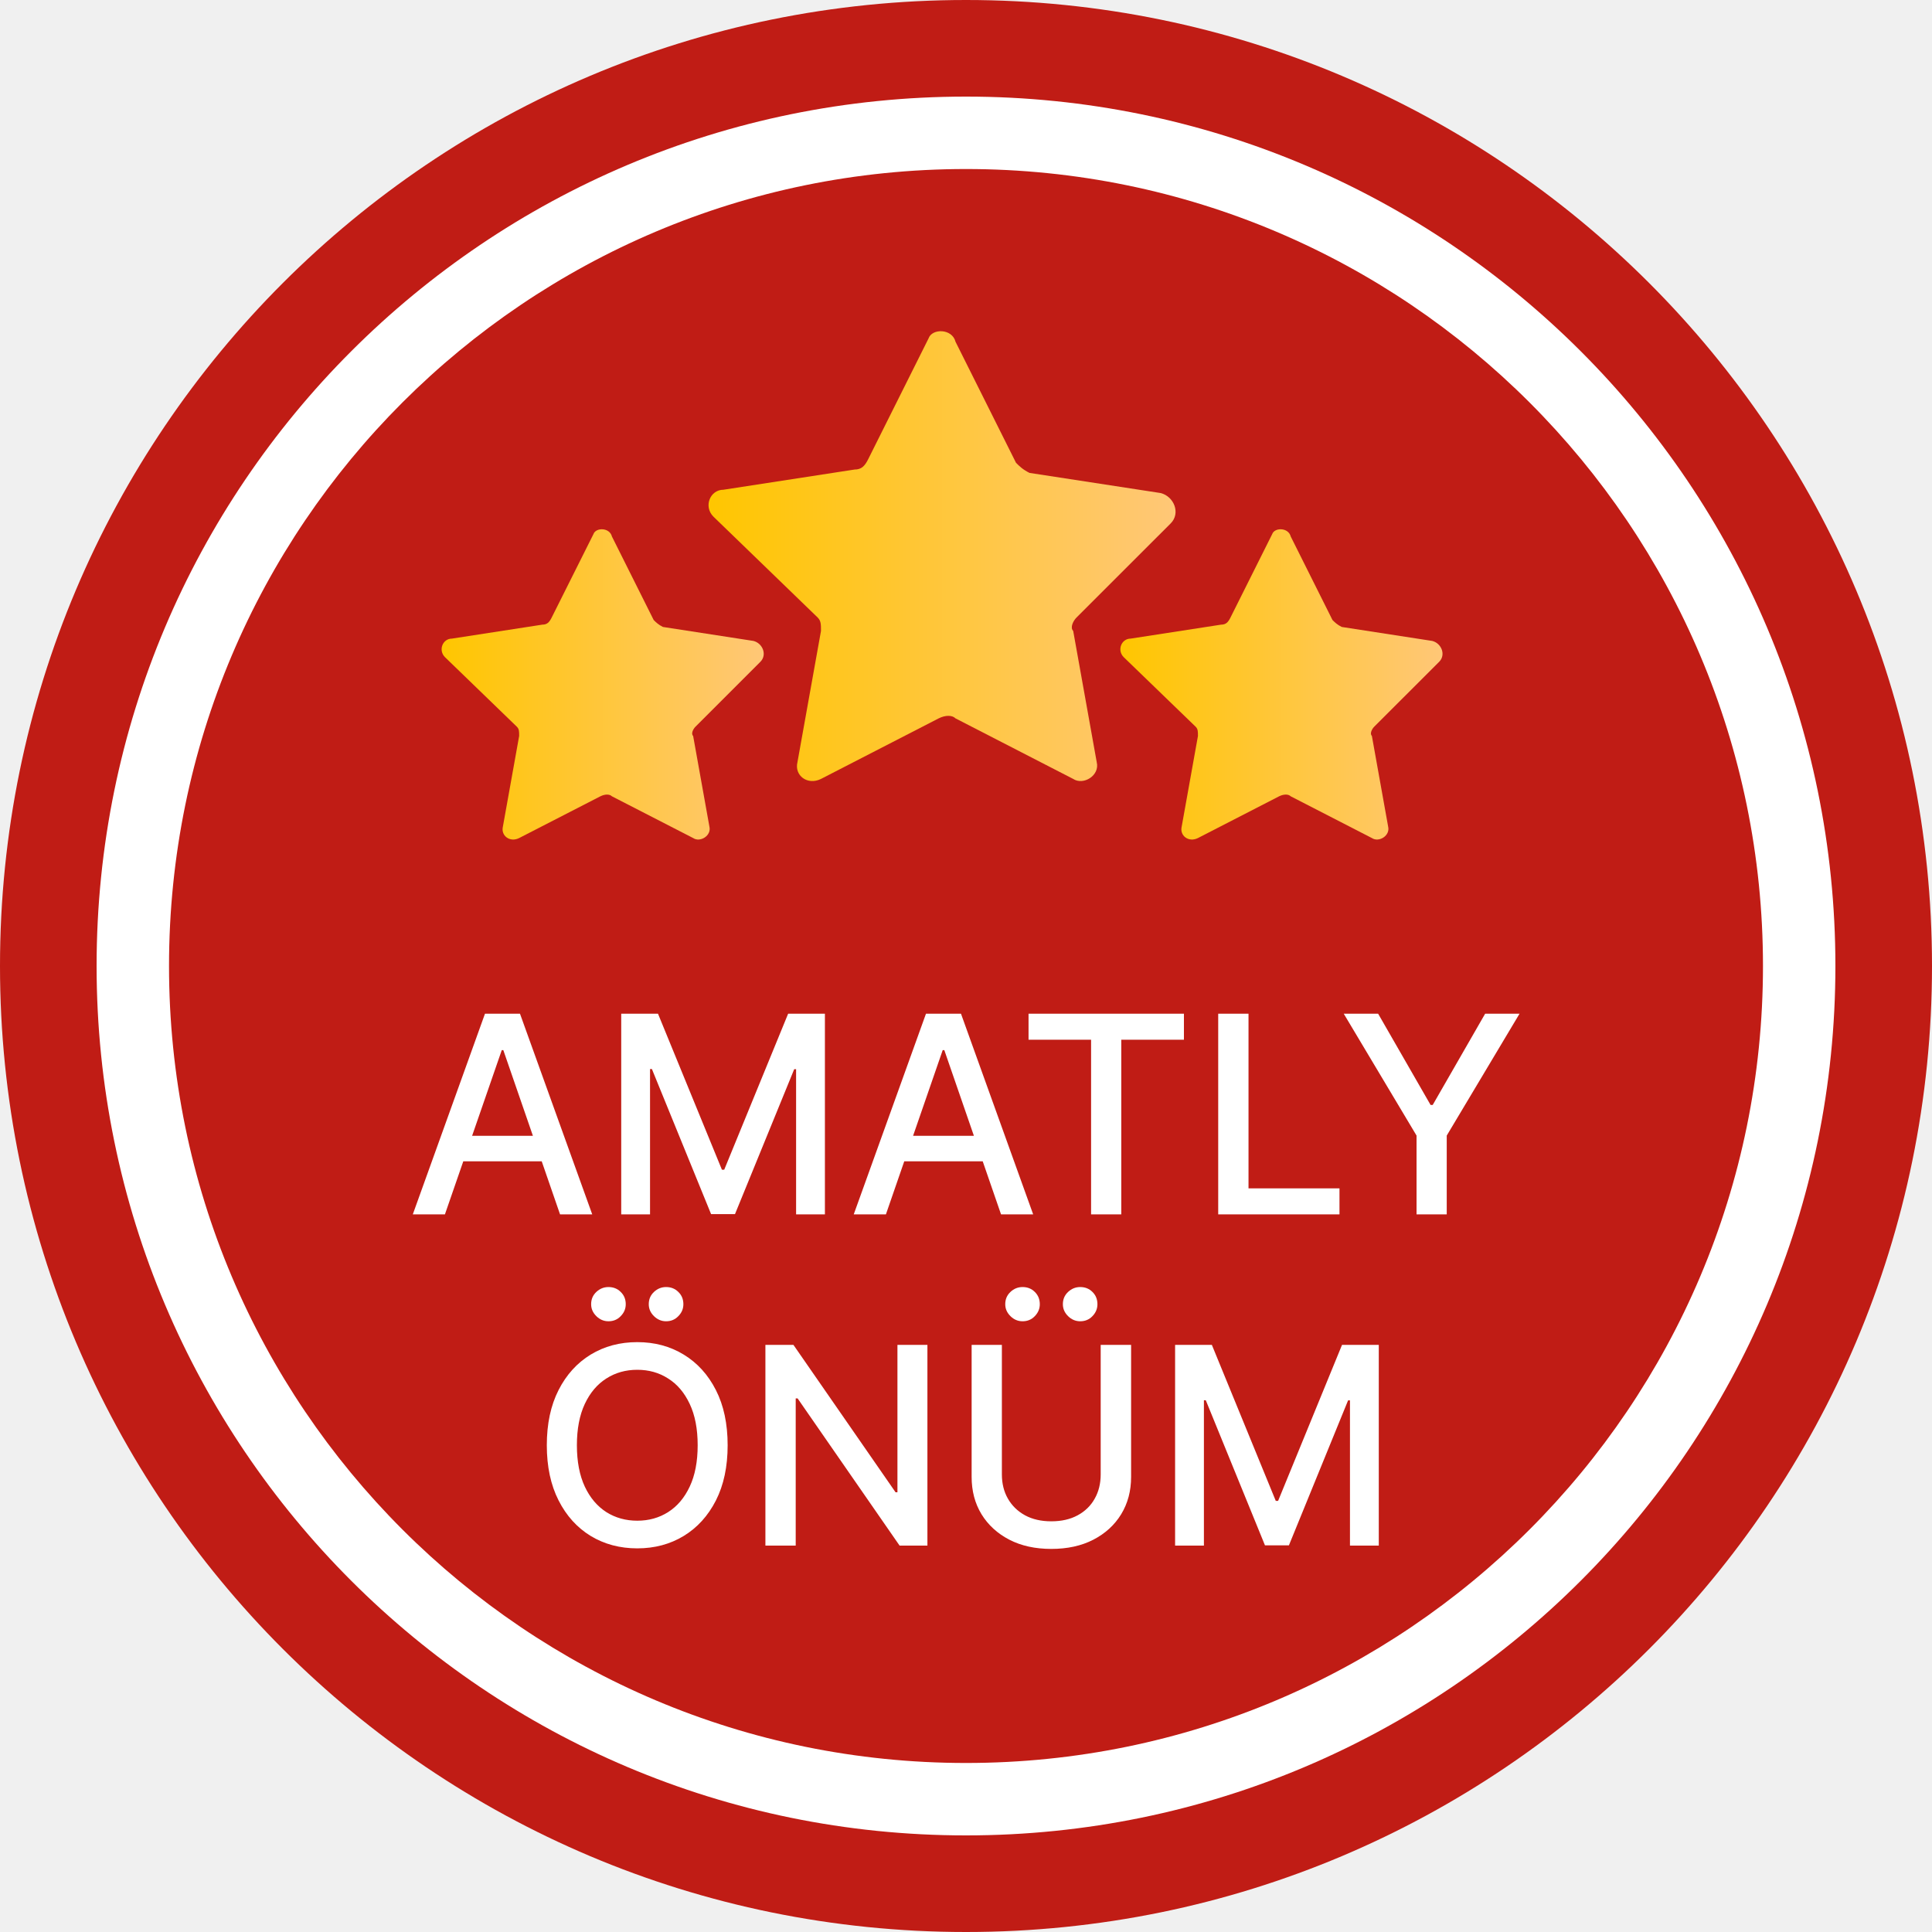
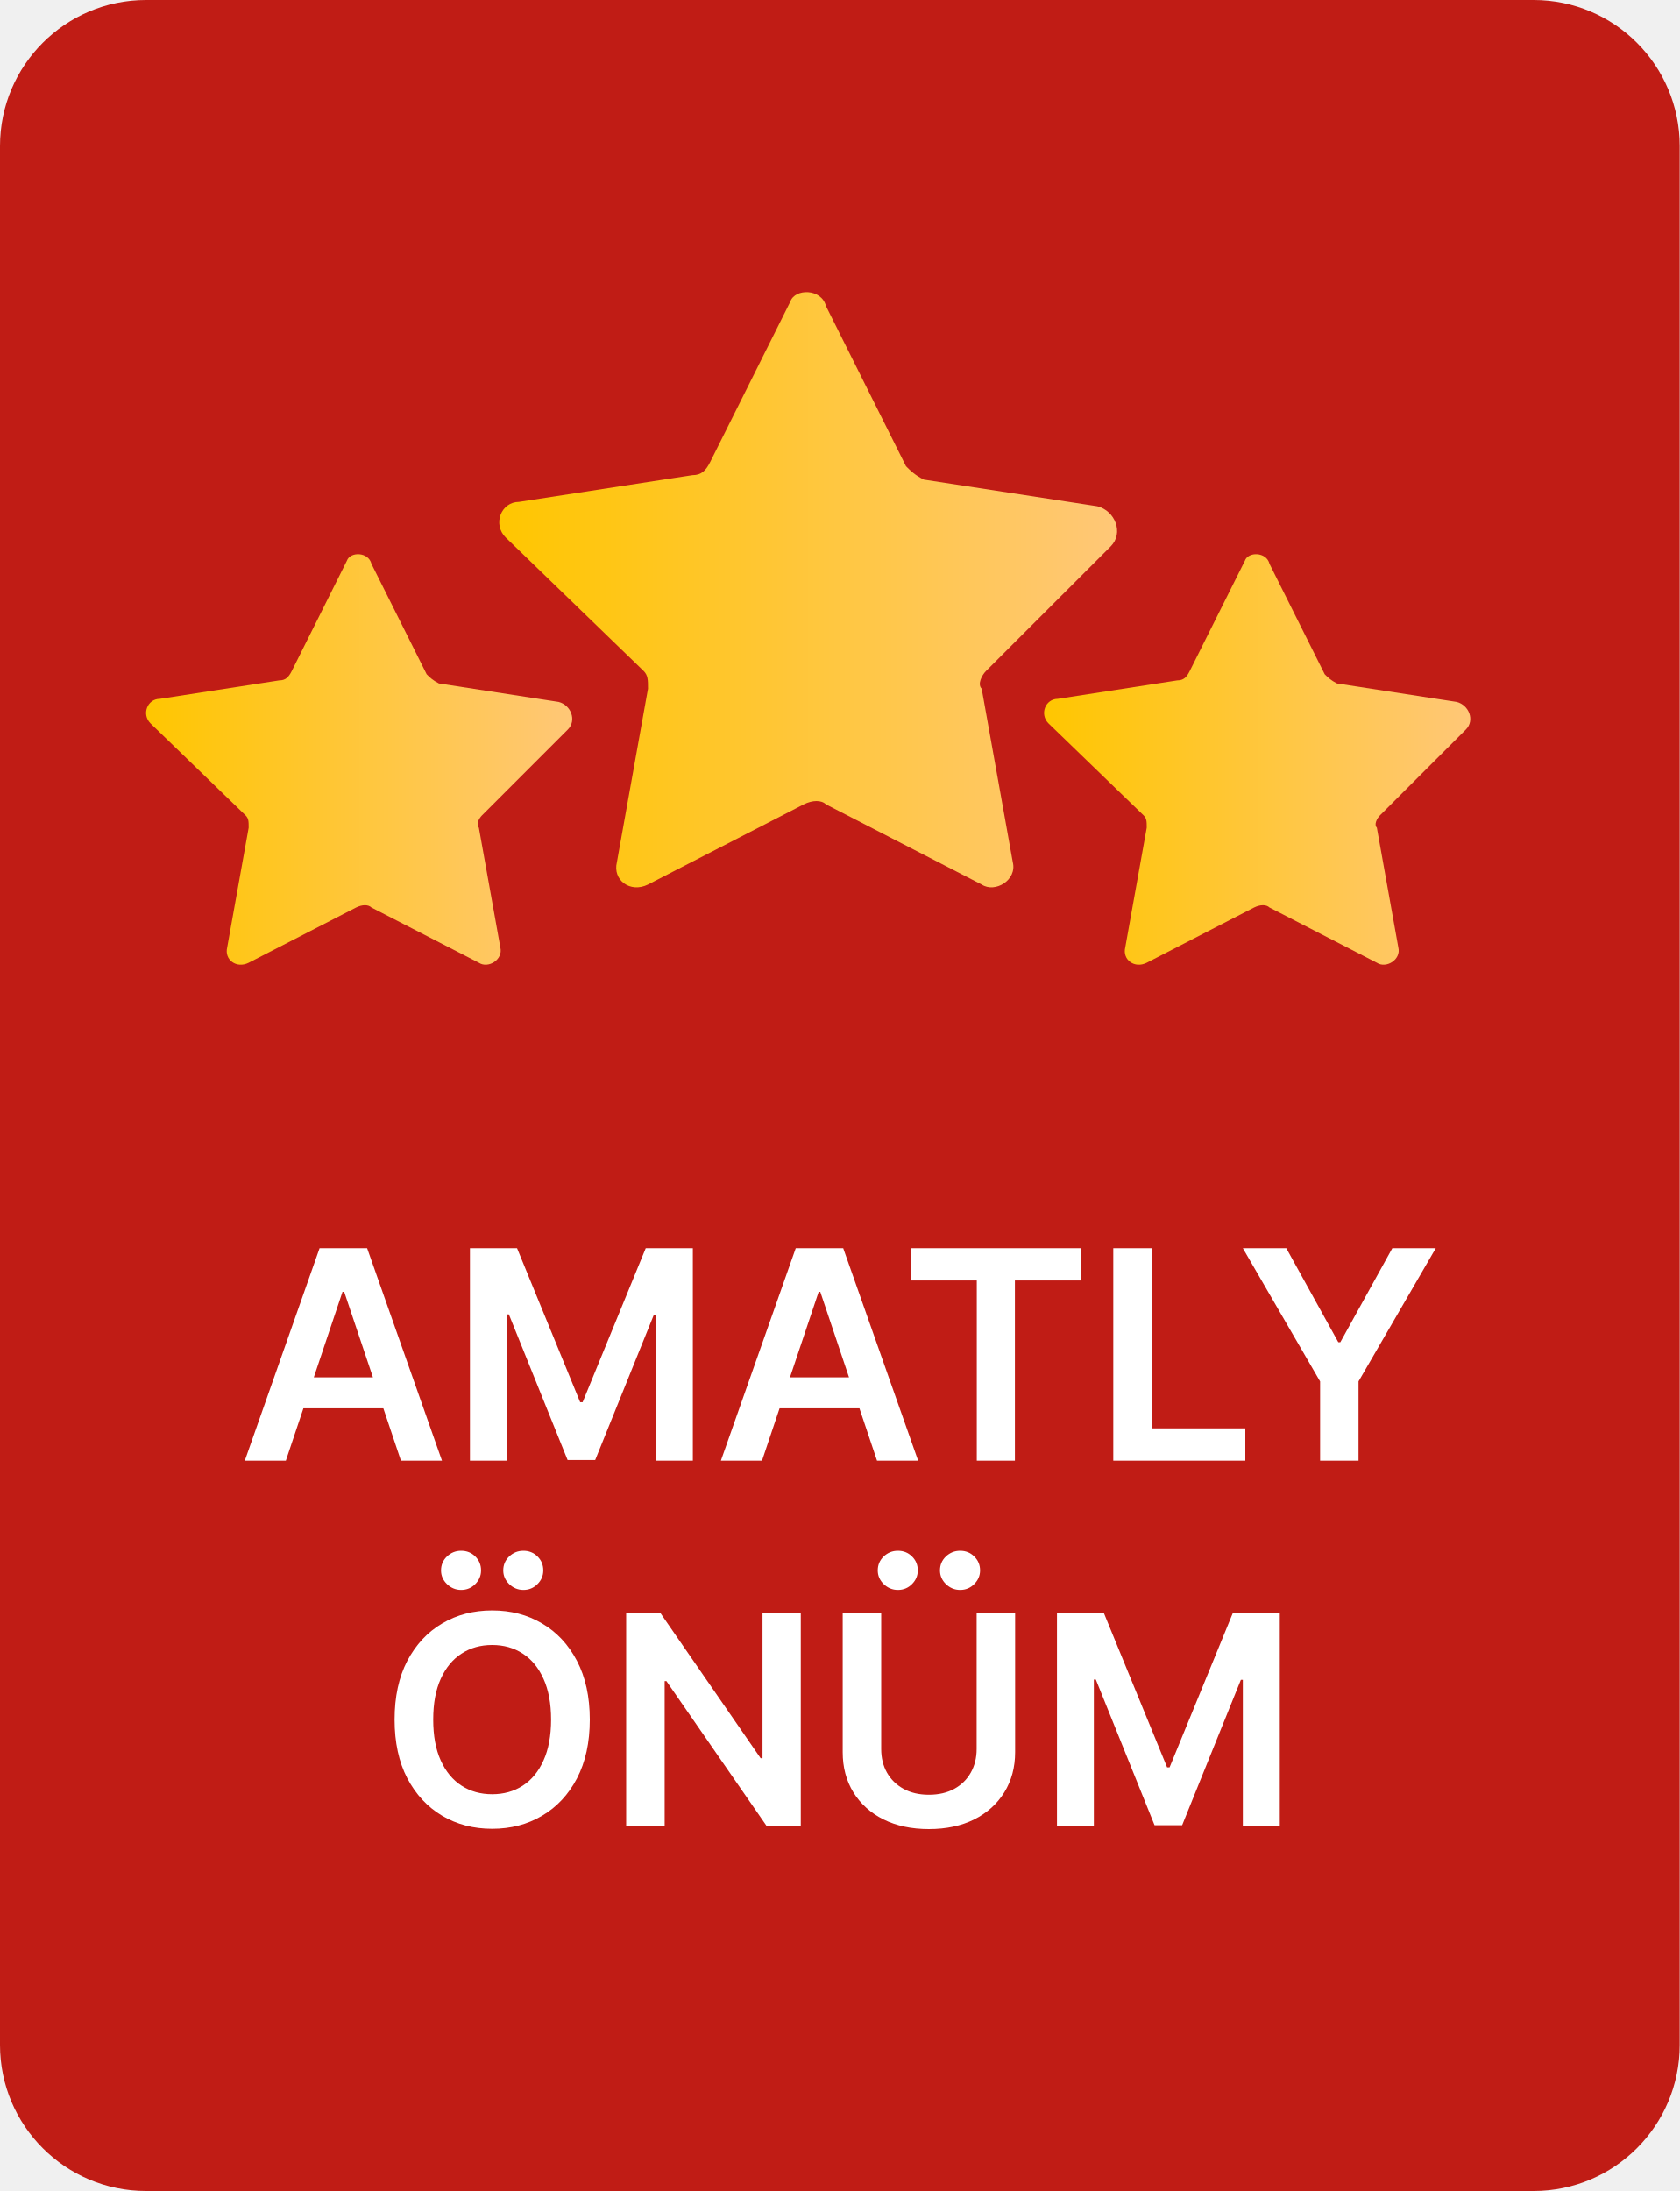
- <svg xmlns="http://www.w3.org/2000/svg" width="35" height="35" viewBox="0 0 35 35" fill="none">
-   <circle cx="17.5" cy="17.5" r="17.5" fill="#C01C15" />
-   <circle cx="17.5" cy="17.5" r="15.75" fill="white" />
-   <circle cx="17.5" cy="17.5" r="14.438" fill="#C01C15" />
-   <path d="M8.06 22H7.478L8.786 18.364H9.42L10.729 22H10.146L9.118 19.024H9.09L8.06 22ZM8.158 20.576H10.047V21.038H8.158V20.576ZM11.254 18.364H11.92L13.078 21.19H13.12L14.278 18.364H14.944V22H14.422V19.369H14.388L13.315 21.995H12.882L11.81 19.367H11.776V22H11.254V18.364ZM16.049 22H15.466L16.775 18.364H17.409L18.717 22H18.135L17.107 19.024H17.078L16.049 22ZM16.146 20.576H18.035V21.038H16.146V20.576ZM18.633 18.836V18.364H21.448V18.836H20.313V22H19.766V18.836H18.633ZM22.069 22V18.364H22.618V21.528H24.266V22H22.069ZM24.343 18.364H24.966L25.916 20.017H25.955L26.905 18.364H27.528L26.209 20.572V22H25.662V20.572L24.343 18.364ZM13.182 26.182C13.182 26.57 13.111 26.904 12.969 27.183C12.827 27.461 12.632 27.676 12.385 27.826C12.139 27.975 11.859 28.05 11.545 28.05C11.23 28.05 10.949 27.975 10.702 27.826C10.456 27.676 10.261 27.461 10.119 27.181C9.977 26.902 9.906 26.569 9.906 26.182C9.906 25.794 9.977 25.46 10.119 25.182C10.261 24.903 10.456 24.689 10.702 24.539C10.949 24.389 11.23 24.314 11.545 24.314C11.859 24.314 12.139 24.389 12.385 24.539C12.632 24.689 12.827 24.903 12.969 25.182C13.111 25.46 13.182 25.794 13.182 26.182ZM12.639 26.182C12.639 25.886 12.591 25.637 12.495 25.434C12.4 25.231 12.27 25.077 12.104 24.973C11.94 24.867 11.754 24.815 11.545 24.815C11.336 24.815 11.149 24.867 10.984 24.973C10.82 25.077 10.689 25.231 10.594 25.434C10.499 25.637 10.451 25.886 10.451 26.182C10.451 26.478 10.499 26.727 10.594 26.931C10.689 27.134 10.82 27.287 10.984 27.393C11.149 27.497 11.336 27.549 11.545 27.549C11.754 27.549 11.94 27.497 12.104 27.393C12.27 27.287 12.4 27.134 12.495 26.931C12.591 26.727 12.639 26.478 12.639 26.182ZM11.023 23.936C10.939 23.936 10.866 23.905 10.803 23.843C10.74 23.781 10.709 23.709 10.709 23.627C10.709 23.538 10.74 23.464 10.803 23.405C10.866 23.346 10.939 23.316 11.023 23.316C11.112 23.316 11.186 23.346 11.245 23.405C11.306 23.464 11.336 23.538 11.336 23.627C11.336 23.709 11.306 23.781 11.245 23.843C11.186 23.905 11.112 23.936 11.023 23.936ZM12.067 23.936C11.983 23.936 11.91 23.905 11.847 23.843C11.784 23.781 11.753 23.709 11.753 23.627C11.753 23.538 11.784 23.464 11.847 23.405C11.91 23.346 11.983 23.316 12.067 23.316C12.156 23.316 12.23 23.346 12.289 23.405C12.35 23.464 12.38 23.538 12.38 23.627C12.38 23.709 12.35 23.781 12.289 23.843C12.23 23.905 12.156 23.936 12.067 23.936ZM16.801 24.364V28H16.297L14.449 25.333H14.415V28H13.866V24.364H14.374L16.224 27.034H16.258V24.364H16.801ZM19.94 24.364H20.491V26.755C20.491 27.01 20.431 27.235 20.311 27.432C20.192 27.627 20.023 27.781 19.807 27.893C19.59 28.005 19.336 28.06 19.045 28.06C18.755 28.06 18.502 28.005 18.285 27.893C18.069 27.781 17.901 27.627 17.781 27.432C17.661 27.235 17.602 27.01 17.602 26.755V24.364H18.15V26.711C18.15 26.875 18.186 27.022 18.259 27.149C18.332 27.277 18.436 27.378 18.569 27.451C18.703 27.524 18.862 27.56 19.045 27.56C19.23 27.56 19.389 27.524 19.523 27.451C19.658 27.378 19.761 27.277 19.832 27.149C19.904 27.022 19.94 26.875 19.94 26.711V24.364ZM18.525 23.936C18.441 23.936 18.367 23.905 18.305 23.843C18.242 23.781 18.211 23.709 18.211 23.627C18.211 23.538 18.242 23.464 18.305 23.405C18.367 23.346 18.441 23.316 18.525 23.316C18.614 23.316 18.688 23.346 18.747 23.405C18.807 23.464 18.837 23.538 18.837 23.627C18.837 23.709 18.807 23.781 18.747 23.843C18.688 23.905 18.614 23.936 18.525 23.936ZM19.569 23.936C19.485 23.936 19.412 23.905 19.349 23.843C19.286 23.781 19.255 23.709 19.255 23.627C19.255 23.538 19.286 23.464 19.349 23.405C19.412 23.346 19.485 23.316 19.569 23.316C19.658 23.316 19.732 23.346 19.791 23.405C19.851 23.464 19.881 23.538 19.881 23.627C19.881 23.709 19.851 23.781 19.791 23.843C19.732 23.905 19.658 23.936 19.569 23.936ZM21.288 24.364H21.954L23.112 27.19H23.154L24.312 24.364H24.978V28H24.456V25.369H24.422L23.35 27.995H22.916L21.844 25.367H21.81V28H21.288V24.364Z" fill="white" />
-   <path d="M11.086 9.72L11.842 11.232C11.884 11.274 11.926 11.316 12.01 11.358L13.649 11.611C13.817 11.653 13.901 11.863 13.775 11.989L12.599 13.165C12.557 13.207 12.514 13.291 12.557 13.333L12.851 14.972C12.893 15.14 12.683 15.266 12.557 15.182L11.086 14.426C11.044 14.384 10.96 14.384 10.876 14.426L9.405 15.182C9.237 15.266 9.069 15.14 9.111 14.972L9.405 13.333C9.405 13.249 9.405 13.207 9.363 13.165L8.061 11.905C7.935 11.779 8.019 11.569 8.187 11.569L9.825 11.316C9.909 11.316 9.951 11.274 9.993 11.19L10.75 9.678C10.792 9.552 11.044 9.552 11.086 9.72Z" fill="url(#paint0_linear_190_7310)" />
-   <path d="M23.383 9.72L24.139 11.232C24.181 11.274 24.223 11.316 24.307 11.358L25.946 11.611C26.114 11.653 26.198 11.863 26.072 11.989L24.895 13.165C24.853 13.207 24.811 13.291 24.853 13.333L25.147 14.972C25.189 15.14 24.979 15.266 24.853 15.182L23.383 14.426C23.341 14.384 23.256 14.384 23.172 14.426L21.702 15.182C21.534 15.266 21.366 15.14 21.408 14.972L21.702 13.333C21.702 13.249 21.702 13.207 21.66 13.165L20.357 11.905C20.231 11.779 20.315 11.569 20.483 11.569L22.122 11.316C22.206 11.316 22.248 11.274 22.29 11.19L23.046 9.678C23.088 9.552 23.341 9.552 23.383 9.72Z" fill="url(#paint1_linear_190_7310)" />
-   <path d="M17.31 6.191L18.406 8.384C18.467 8.445 18.528 8.506 18.65 8.567L21.026 8.932C21.269 8.993 21.391 9.298 21.209 9.481L19.503 11.186C19.442 11.247 19.381 11.369 19.442 11.43L19.868 13.806C19.929 14.05 19.625 14.232 19.442 14.111L17.31 13.014C17.249 12.953 17.127 12.953 17.005 13.014L14.873 14.111C14.629 14.232 14.386 14.05 14.447 13.806L14.873 11.43C14.873 11.308 14.873 11.247 14.812 11.186L12.924 9.359C12.741 9.176 12.863 8.872 13.106 8.872L15.482 8.506C15.604 8.506 15.665 8.445 15.726 8.323L16.822 6.13C16.883 5.948 17.249 5.948 17.31 6.191Z" fill="url(#paint2_linear_190_7310)" />
+ <svg xmlns="http://www.w3.org/2000/svg" width="23" height="30" viewBox="0 0 23 30" fill="none">
+   <rect width="23" height="30" rx="2" fill="#C01C15" />
+   <path d="M5.086 7.72L5.842 9.232C5.884 9.274 5.926 9.316 6.01 9.358L7.649 9.611C7.817 9.653 7.901 9.863 7.775 9.989L6.599 11.165C6.557 11.207 6.515 11.291 6.557 11.333L6.851 12.972C6.893 13.14 6.683 13.266 6.557 13.182L5.086 12.426C5.044 12.384 4.96 12.384 4.876 12.426L3.405 13.182C3.237 13.266 3.069 13.14 3.111 12.972L3.405 11.333C3.405 11.249 3.405 11.207 3.363 11.165L2.061 9.905C1.935 9.779 2.019 9.569 2.187 9.569L3.825 9.316C3.909 9.316 3.951 9.274 3.994 9.19L4.75 7.678C4.792 7.552 5.044 7.552 5.086 7.72Z" fill="url(#paint0_linear_691_6994)" />
+   <path d="M17.383 7.72L18.139 9.232C18.181 9.274 18.223 9.316 18.307 9.358L19.946 9.611C20.114 9.653 20.198 9.863 20.072 9.989L18.895 11.165C18.853 11.207 18.811 11.291 18.853 11.333L19.147 12.972C19.189 13.14 18.979 13.266 18.853 13.182L17.383 12.426C17.341 12.384 17.256 12.384 17.172 12.426L15.702 13.182C15.534 13.266 15.366 13.14 15.408 12.972L15.702 11.333C15.702 11.249 15.702 11.207 15.66 11.165L14.357 9.905C14.231 9.779 14.315 9.569 14.483 9.569L16.122 9.316C16.206 9.316 16.248 9.274 16.29 9.19L17.046 7.678C17.088 7.552 17.341 7.552 17.383 7.72Z" fill="url(#paint1_linear_691_6994)" />
+   <path d="M11.31 4.191L12.406 6.384C12.467 6.445 12.528 6.506 12.65 6.567L15.026 6.932C15.269 6.993 15.391 7.298 15.209 7.481L13.503 9.186C13.442 9.247 13.381 9.369 13.442 9.43L13.868 11.806C13.929 12.05 13.625 12.232 13.442 12.111L11.31 11.014C11.249 10.953 11.127 10.953 11.005 11.014L8.873 12.111C8.629 12.232 8.386 12.05 8.447 11.806L8.873 9.43C8.873 9.308 8.873 9.247 8.812 9.186L6.924 7.359C6.741 7.176 6.863 6.872 7.106 6.872L9.482 6.506C9.604 6.506 9.665 6.445 9.726 6.323L10.822 4.13C10.883 3.948 11.249 3.948 11.31 4.191Z" fill="url(#paint2_linear_691_6994)" />
+   <path d="M3.914 20H3.352L4.376 17.091H5.027L6.052 20H5.49L4.713 17.688H4.69L3.914 20ZM3.933 18.859H5.467V19.283H3.933V18.859ZM6.435 17.091H7.08L7.944 19.199H7.978L8.842 17.091H9.487V20H8.981V18.001H8.954L8.15 19.991H7.772L6.968 17.997H6.941V20H6.435V17.091ZM10.434 20H9.871L10.896 17.091H11.546L12.572 20H12.009L11.232 17.688H11.21L10.434 20ZM10.452 18.859H11.986V19.283H10.452V18.859ZM12.476 17.533V17.091H14.796V17.533H13.897V20H13.375V17.533H12.476ZM15.244 20V17.091H15.771V19.558H17.052V20H15.244ZM17.018 17.091H17.613L18.325 18.378H18.353L19.065 17.091H19.66L18.602 18.915V20H18.076V18.915L17.018 17.091ZM8.076 23.546C8.076 23.859 8.017 24.127 7.9 24.351C7.783 24.573 7.624 24.744 7.422 24.862C7.222 24.981 6.994 25.04 6.739 25.04C6.484 25.04 6.256 24.981 6.055 24.862C5.854 24.743 5.695 24.572 5.577 24.349C5.461 24.126 5.403 23.858 5.403 23.546C5.403 23.232 5.461 22.964 5.577 22.741C5.695 22.518 5.854 22.347 6.055 22.229C6.256 22.11 6.484 22.051 6.739 22.051C6.994 22.051 7.222 22.11 7.422 22.229C7.624 22.347 7.783 22.518 7.9 22.741C8.017 22.964 8.076 23.232 8.076 23.546ZM7.546 23.546C7.546 23.325 7.511 23.139 7.442 22.987C7.374 22.835 7.279 22.72 7.158 22.642C7.037 22.563 6.897 22.524 6.739 22.524C6.581 22.524 6.441 22.563 6.32 22.642C6.199 22.72 6.104 22.835 6.035 22.987C5.966 23.139 5.932 23.325 5.932 23.546C5.932 23.766 5.966 23.953 6.035 24.105C6.104 24.257 6.199 24.372 6.32 24.45C6.441 24.528 6.581 24.567 6.739 24.567C6.897 24.567 7.037 24.528 7.158 24.45C7.279 24.372 7.374 24.257 7.442 24.105C7.511 23.953 7.546 23.766 7.546 23.546ZM6.314 21.77C6.24 21.77 6.175 21.743 6.12 21.69C6.066 21.637 6.039 21.575 6.039 21.503C6.039 21.427 6.066 21.364 6.12 21.312C6.175 21.26 6.24 21.234 6.314 21.234C6.391 21.234 6.456 21.26 6.508 21.312C6.561 21.364 6.587 21.427 6.587 21.503C6.587 21.575 6.561 21.637 6.508 21.69C6.456 21.743 6.391 21.77 6.314 21.77ZM7.167 21.77C7.092 21.77 7.027 21.743 6.972 21.69C6.918 21.637 6.891 21.575 6.891 21.503C6.891 21.427 6.918 21.364 6.972 21.312C7.027 21.26 7.092 21.234 7.167 21.234C7.243 21.234 7.308 21.26 7.36 21.312C7.413 21.364 7.439 21.427 7.439 21.503C7.439 21.575 7.413 21.637 7.36 21.69C7.308 21.743 7.243 21.77 7.167 21.77ZM10.965 22.091V25H10.496L9.125 23.018H9.101V25H8.574V22.091H9.046L10.415 24.074H10.441V22.091H10.965ZM13.373 22.091H13.9V23.991C13.9 24.2 13.85 24.383 13.752 24.541C13.654 24.699 13.517 24.823 13.34 24.912C13.163 25 12.956 25.044 12.719 25.044C12.482 25.044 12.274 25 12.097 24.912C11.92 24.823 11.783 24.699 11.685 24.541C11.588 24.383 11.539 24.2 11.539 23.991V22.091H12.066V23.947C12.066 24.069 12.092 24.177 12.145 24.271C12.199 24.366 12.275 24.44 12.373 24.494C12.47 24.547 12.586 24.574 12.719 24.574C12.853 24.574 12.968 24.547 13.066 24.494C13.164 24.44 13.24 24.366 13.293 24.271C13.346 24.177 13.373 24.069 13.373 23.947V22.091ZM12.295 21.77C12.22 21.77 12.155 21.743 12.1 21.69C12.046 21.637 12.019 21.575 12.019 21.503C12.019 21.427 12.046 21.364 12.1 21.312C12.155 21.26 12.22 21.234 12.295 21.234C12.371 21.234 12.436 21.26 12.488 21.312C12.541 21.364 12.567 21.427 12.567 21.503C12.567 21.575 12.541 21.637 12.488 21.69C12.436 21.743 12.371 21.77 12.295 21.77ZM13.147 21.77C13.072 21.77 13.007 21.743 12.952 21.69C12.898 21.637 12.871 21.575 12.871 21.503C12.871 21.427 12.898 21.364 12.952 21.312C13.007 21.26 13.072 21.234 13.147 21.234C13.223 21.234 13.288 21.26 13.34 21.312C13.393 21.364 13.42 21.427 13.42 21.503C13.42 21.575 13.393 21.637 13.34 21.69C13.288 21.743 13.223 21.77 13.147 21.77ZM14.473 22.091H15.117L15.981 24.199H16.015L16.879 22.091H17.524V25H17.018V23.001H16.991L16.187 24.991H15.809L15.005 22.997H14.978V25H14.473V22.091Z" fill="white" />
  <defs>
-     <linearGradient id="paint0_linear_190_7310" x1="8.003" y1="12.367" x2="13.833" y2="12.367" gradientUnits="userSpaceOnUse">
+     <linearGradient id="paint0_linear_691_6994" x1="2.003" y1="10.367" x2="7.833" y2="10.367" gradientUnits="userSpaceOnUse">
      <stop stop-color="#FFC600" />
      <stop offset="1" stop-color="#FFC777" />
    </linearGradient>
-     <linearGradient id="paint1_linear_190_7310" x1="20.3" y1="12.367" x2="26.129" y2="12.367" gradientUnits="userSpaceOnUse">
+     <linearGradient id="paint1_linear_691_6994" x1="14.3" y1="10.367" x2="20.129" y2="10.367" gradientUnits="userSpaceOnUse">
      <stop stop-color="#FFC600" />
      <stop offset="1" stop-color="#FFC777" />
    </linearGradient>
-     <linearGradient id="paint2_linear_190_7310" x1="12.84" y1="10.029" x2="21.292" y2="10.029" gradientUnits="userSpaceOnUse">
+     <linearGradient id="paint2_linear_691_6994" x1="6.84" y1="8.029" x2="15.292" y2="8.029" gradientUnits="userSpaceOnUse">
      <stop stop-color="#FFC600" />
      <stop offset="1" stop-color="#FFC777" />
    </linearGradient>
  </defs>
</svg>
